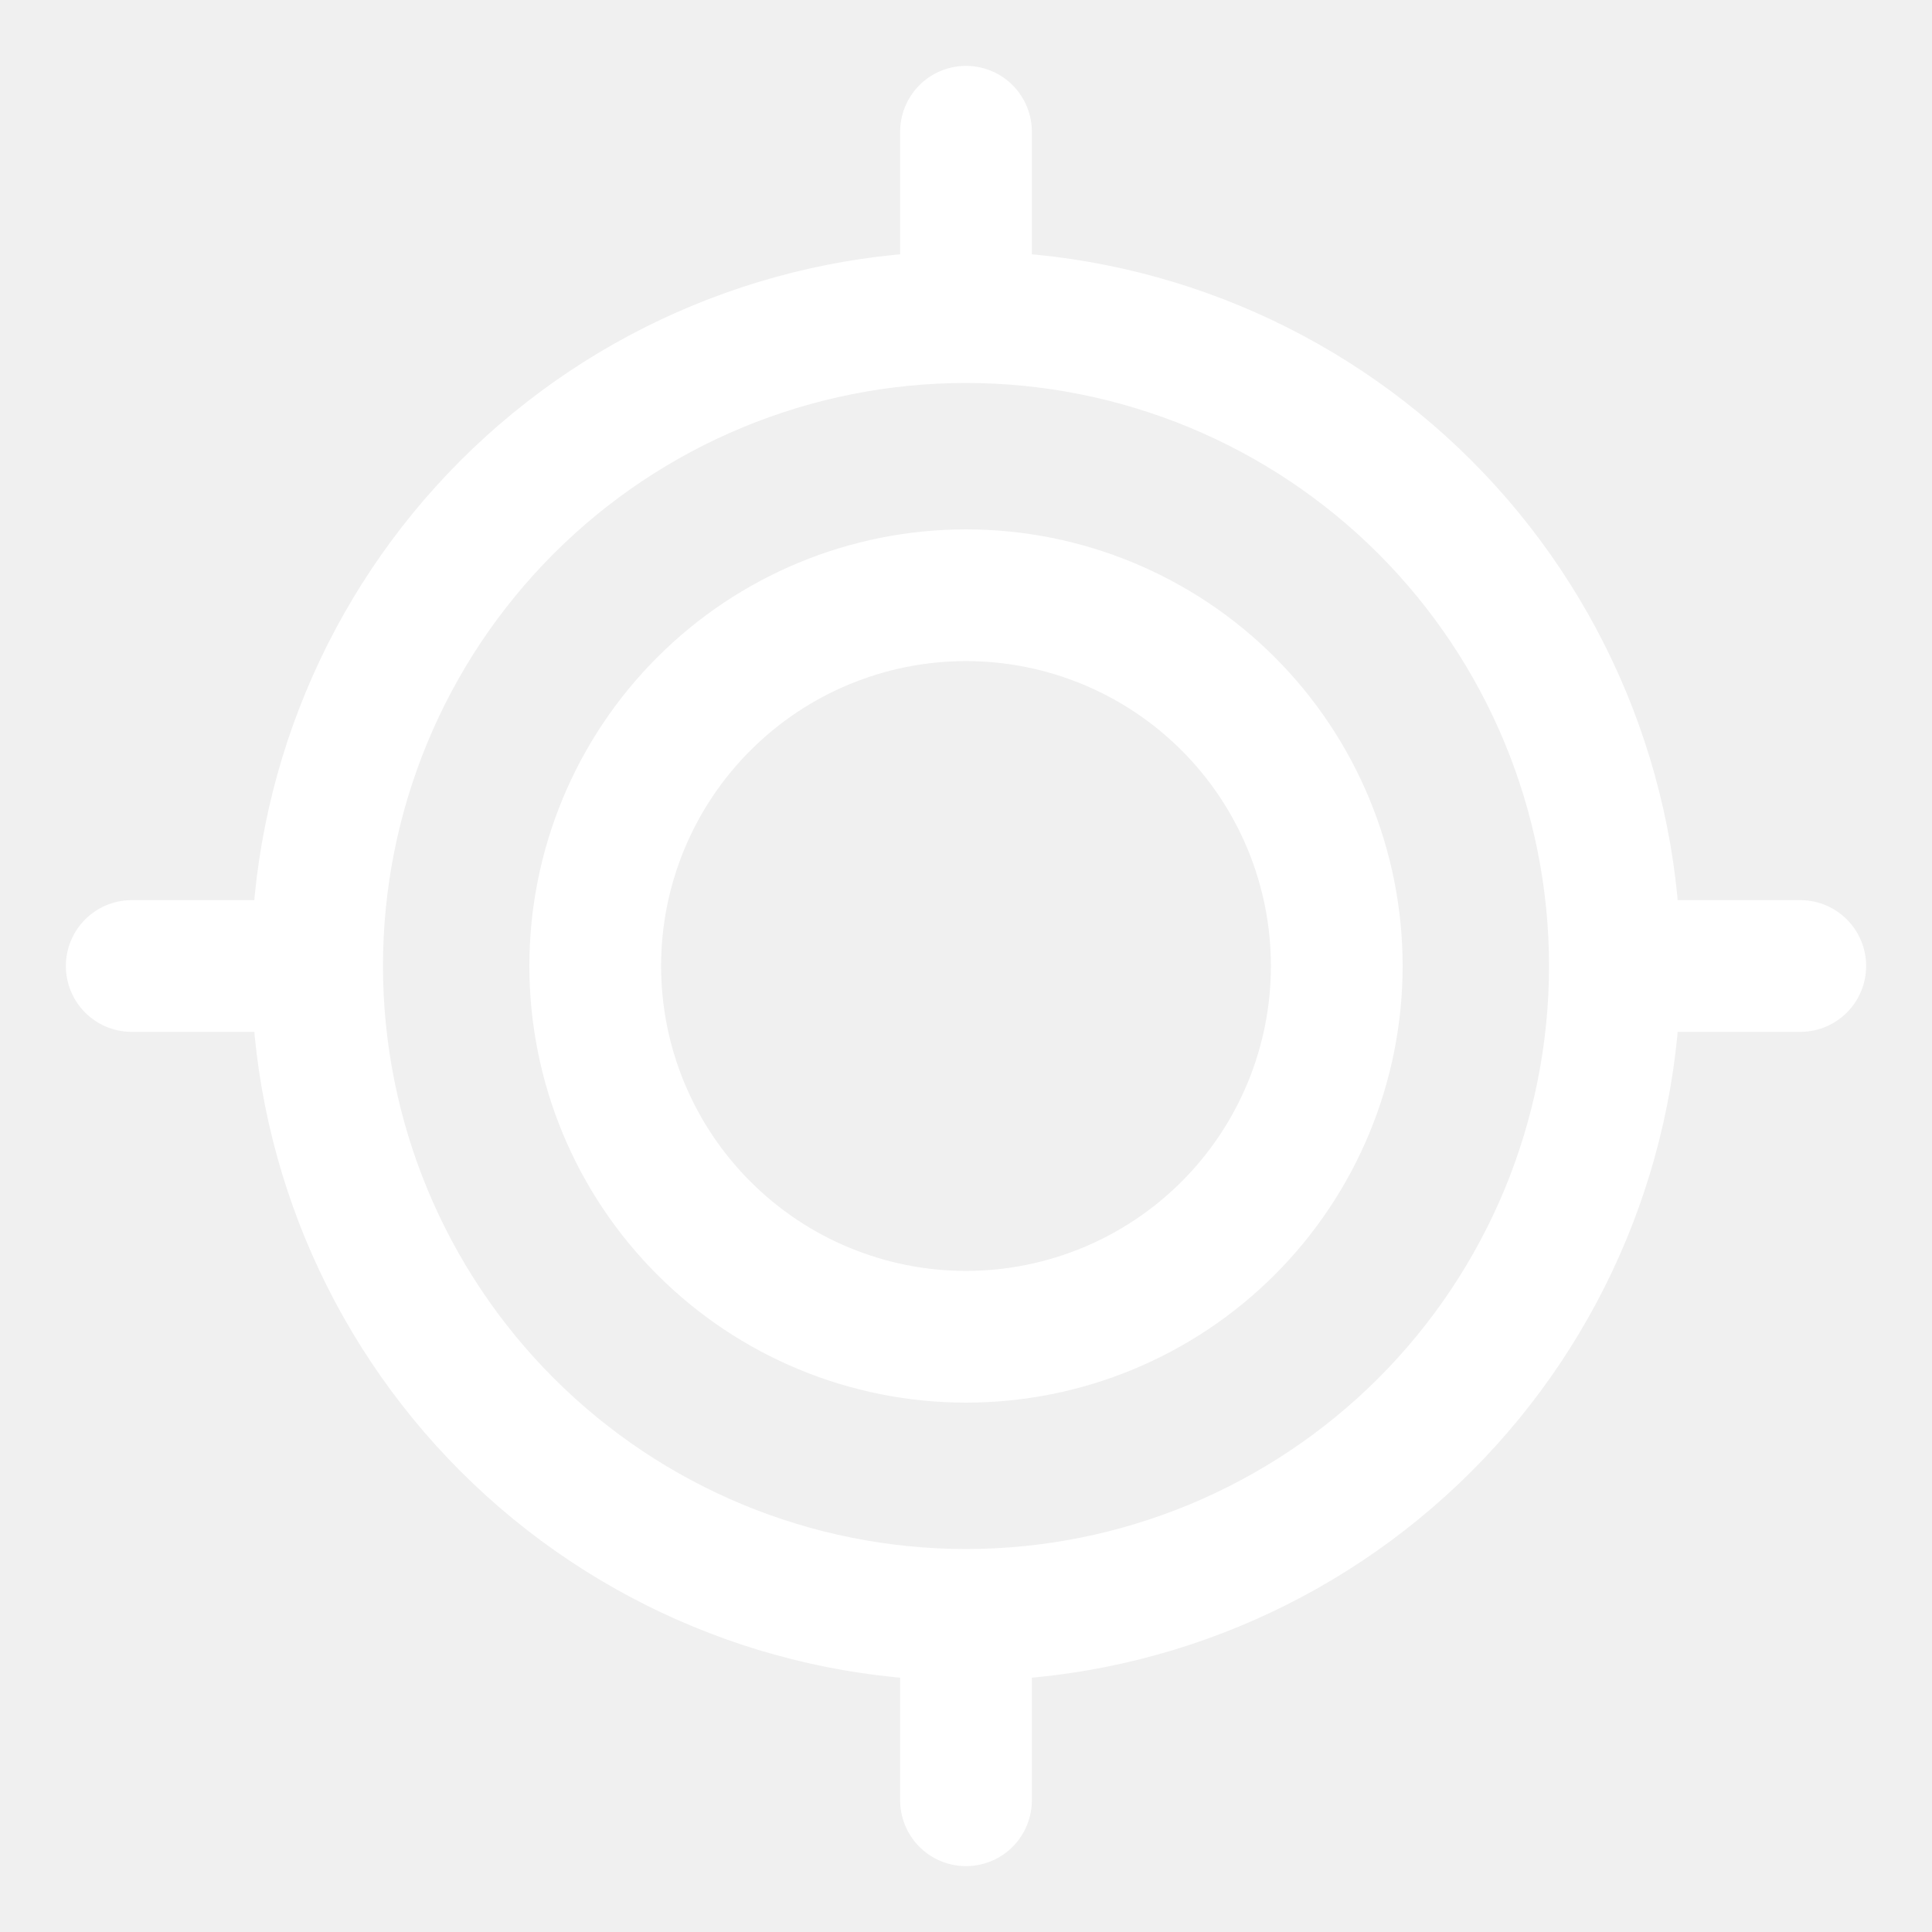
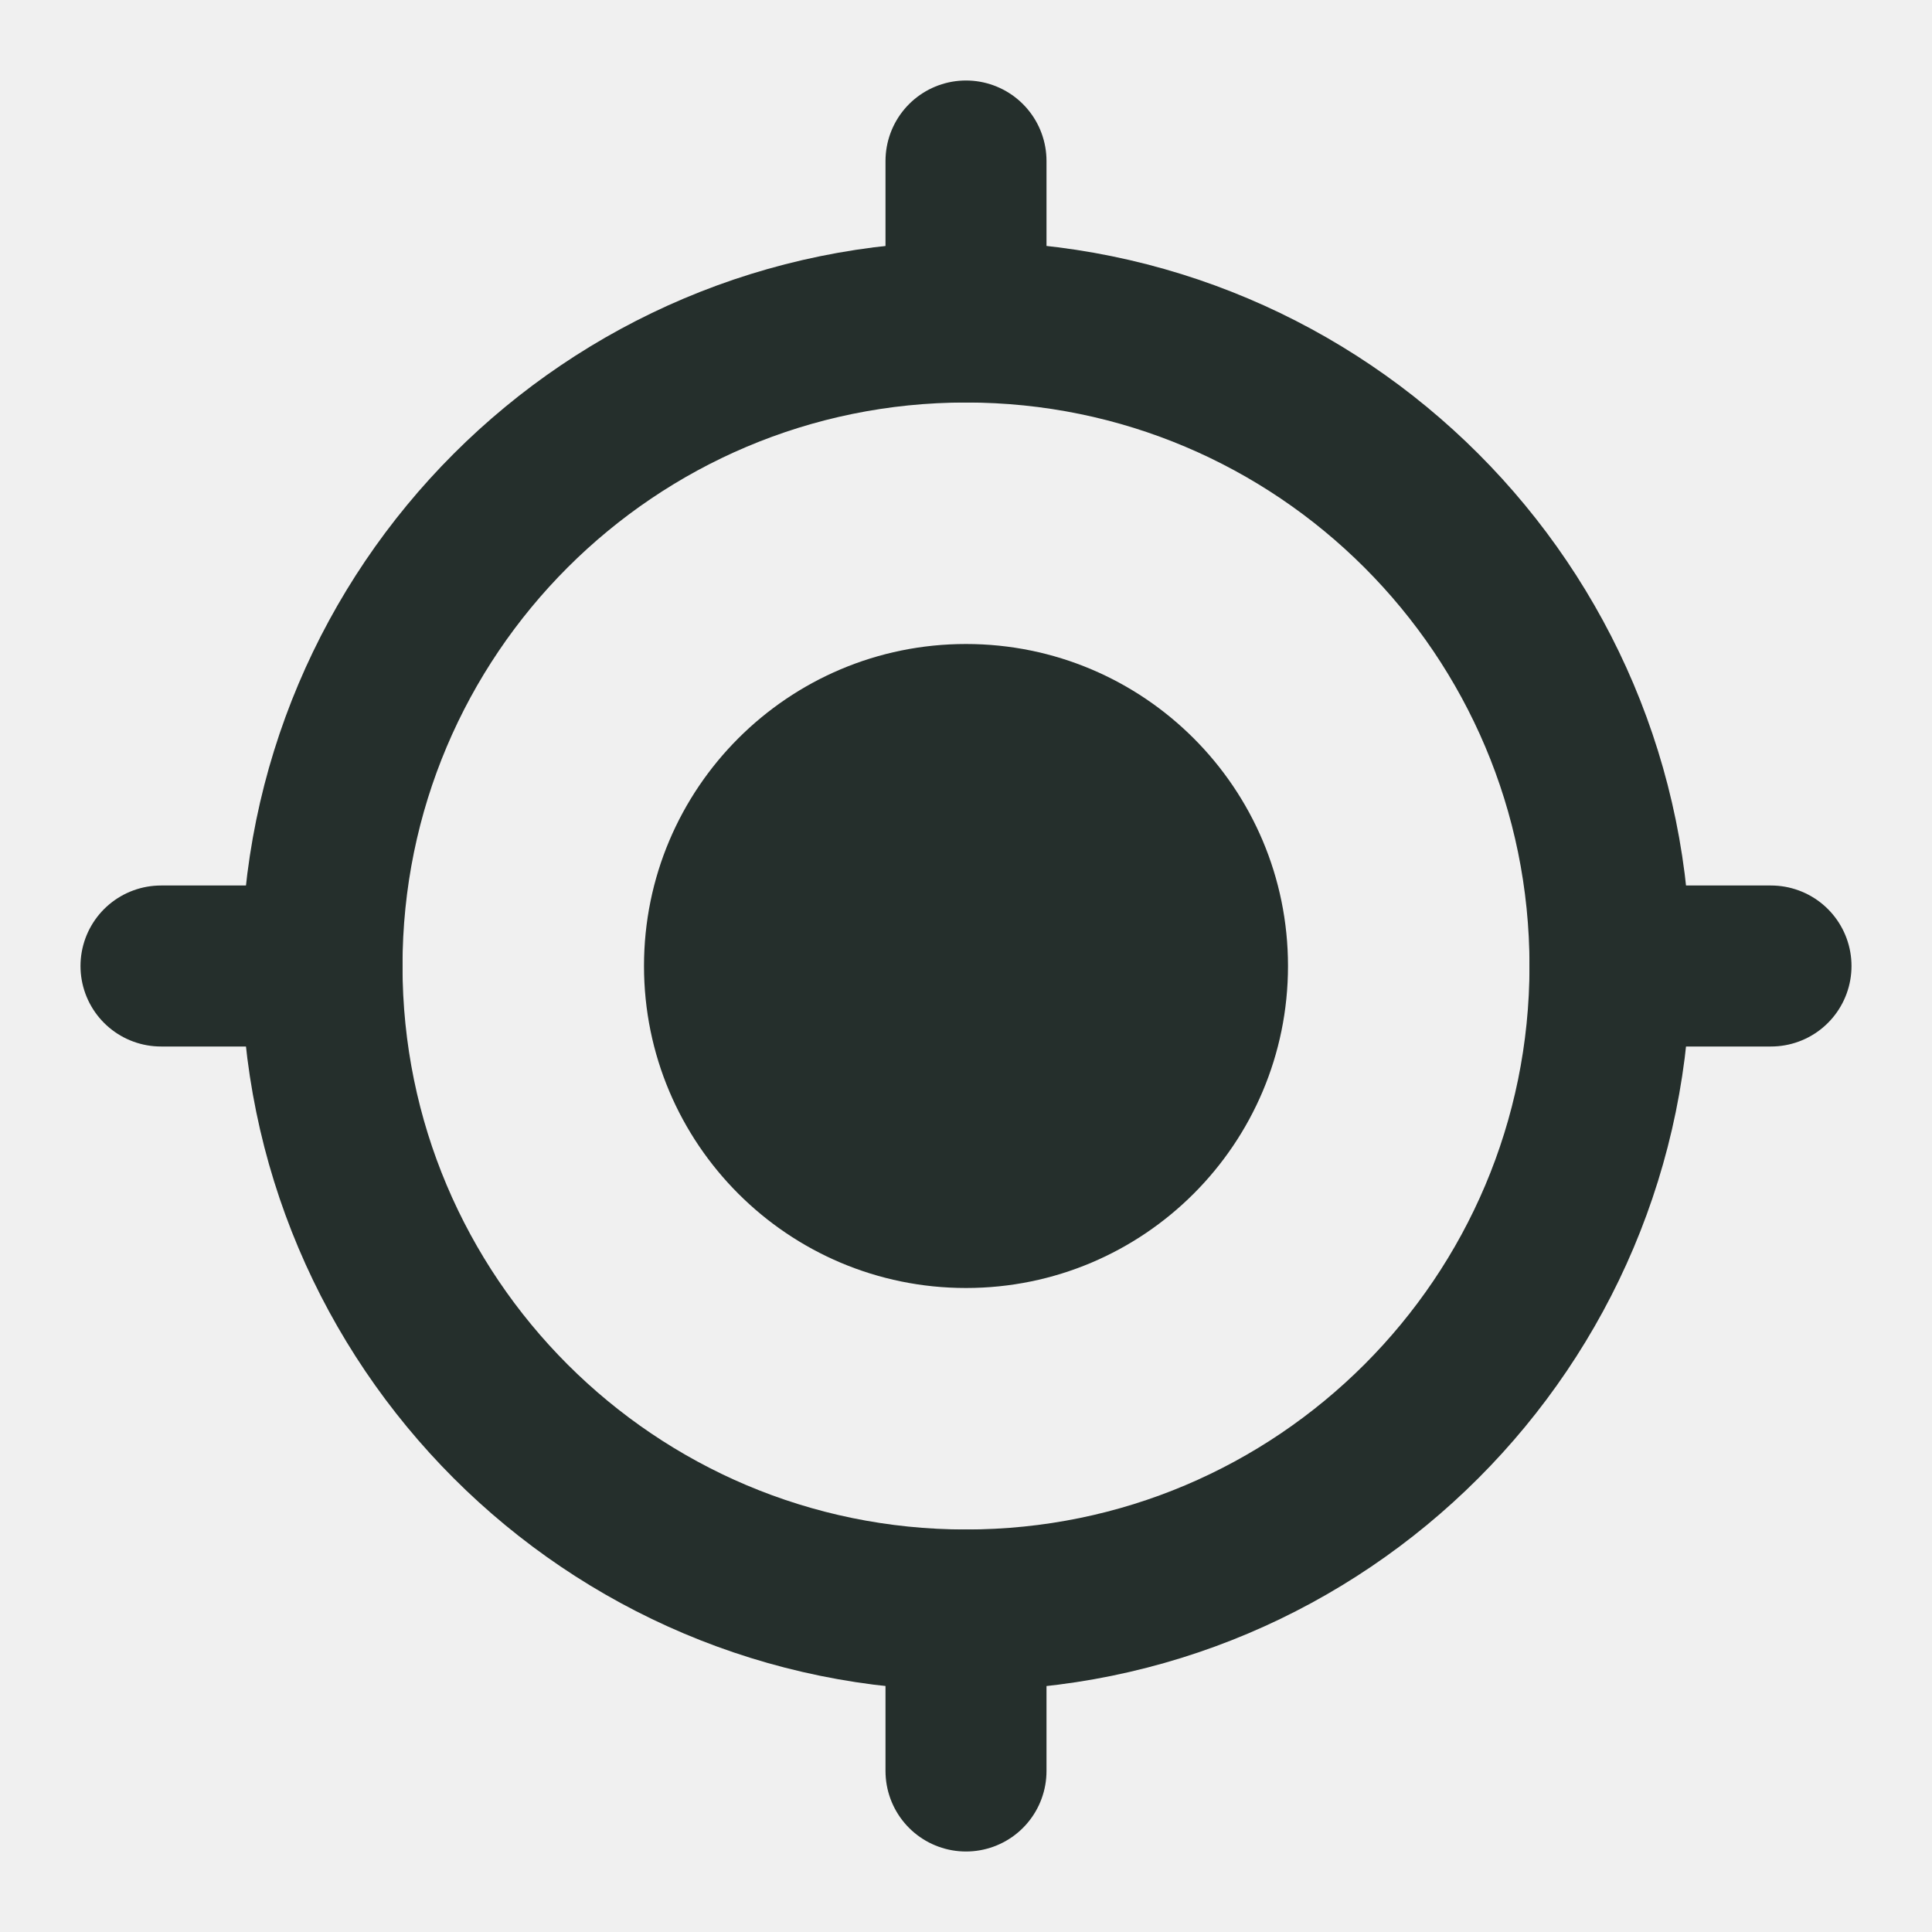
- <svg xmlns="http://www.w3.org/2000/svg" width="22" height="22" viewBox="0 0 22 22" fill="none">
-   <path d="M20.5 11H18.389M18.389 11C18.389 12.96 17.611 14.839 16.225 16.225C14.839 17.61 12.96 18.389 11 18.389M18.389 11C18.389 9.04 17.611 7.16 16.225 5.774C14.839 4.389 12.96 3.611 11 3.611M11 1.5V3.611M11 3.611C9.04 3.611 7.161 4.388 5.775 5.774C4.389 7.16 3.611 9.039 3.611 10.999C3.611 12.959 4.389 14.838 5.775 16.224C7.161 17.61 9.04 18.389 11 18.389M1.5 11H3.611M11 20.5V18.389" stroke="#FFFFFF" stroke-width="1.5" stroke-miterlimit="10" stroke-linecap="round" />
-   <path d="M11 15.222C12.12 15.222 13.194 14.777 13.986 13.985C14.777 13.194 15.222 12.12 15.222 11C15.222 9.88 14.777 8.806 13.986 8.015C13.194 7.223 12.12 6.778 11 6.778C9.88 6.778 8.806 7.223 8.015 8.015C7.223 8.806 6.778 9.88 6.778 11C6.778 12.12 7.223 13.194 8.015 13.985C8.806 14.777 9.88 15.222 11 15.222Z" stroke="#FFFFFF" stroke-width="1.5" stroke-miterlimit="10" stroke-linecap="round" />
+ <svg xmlns="http://www.w3.org/2000/svg" width="24" height="24" viewBox="0 0 24 24" fill="none">
+   <path d="M12 4C16.418 4 20 7.582 20 12C20 16.418 16.418 20 12 20C7.582 20 4 16.418 4 12C4 7.582 7.582 4 12 4Z" stroke="#252F2C" stroke-width="2" stroke-linecap="round" />
+   <path d="M12 4V2M20 12H22M12 20V22M4 12H2" stroke="#252F2C" stroke-width="2" stroke-linecap="round" />
+   <path d="M12 16C14.209 16 16 14.209 16 12C16 9.791 14.209 8 12 8C9.791 8 8 9.791 8 12C8 14.209 9.791 16 12 16Z" fill="#252F2C" />
</svg>
